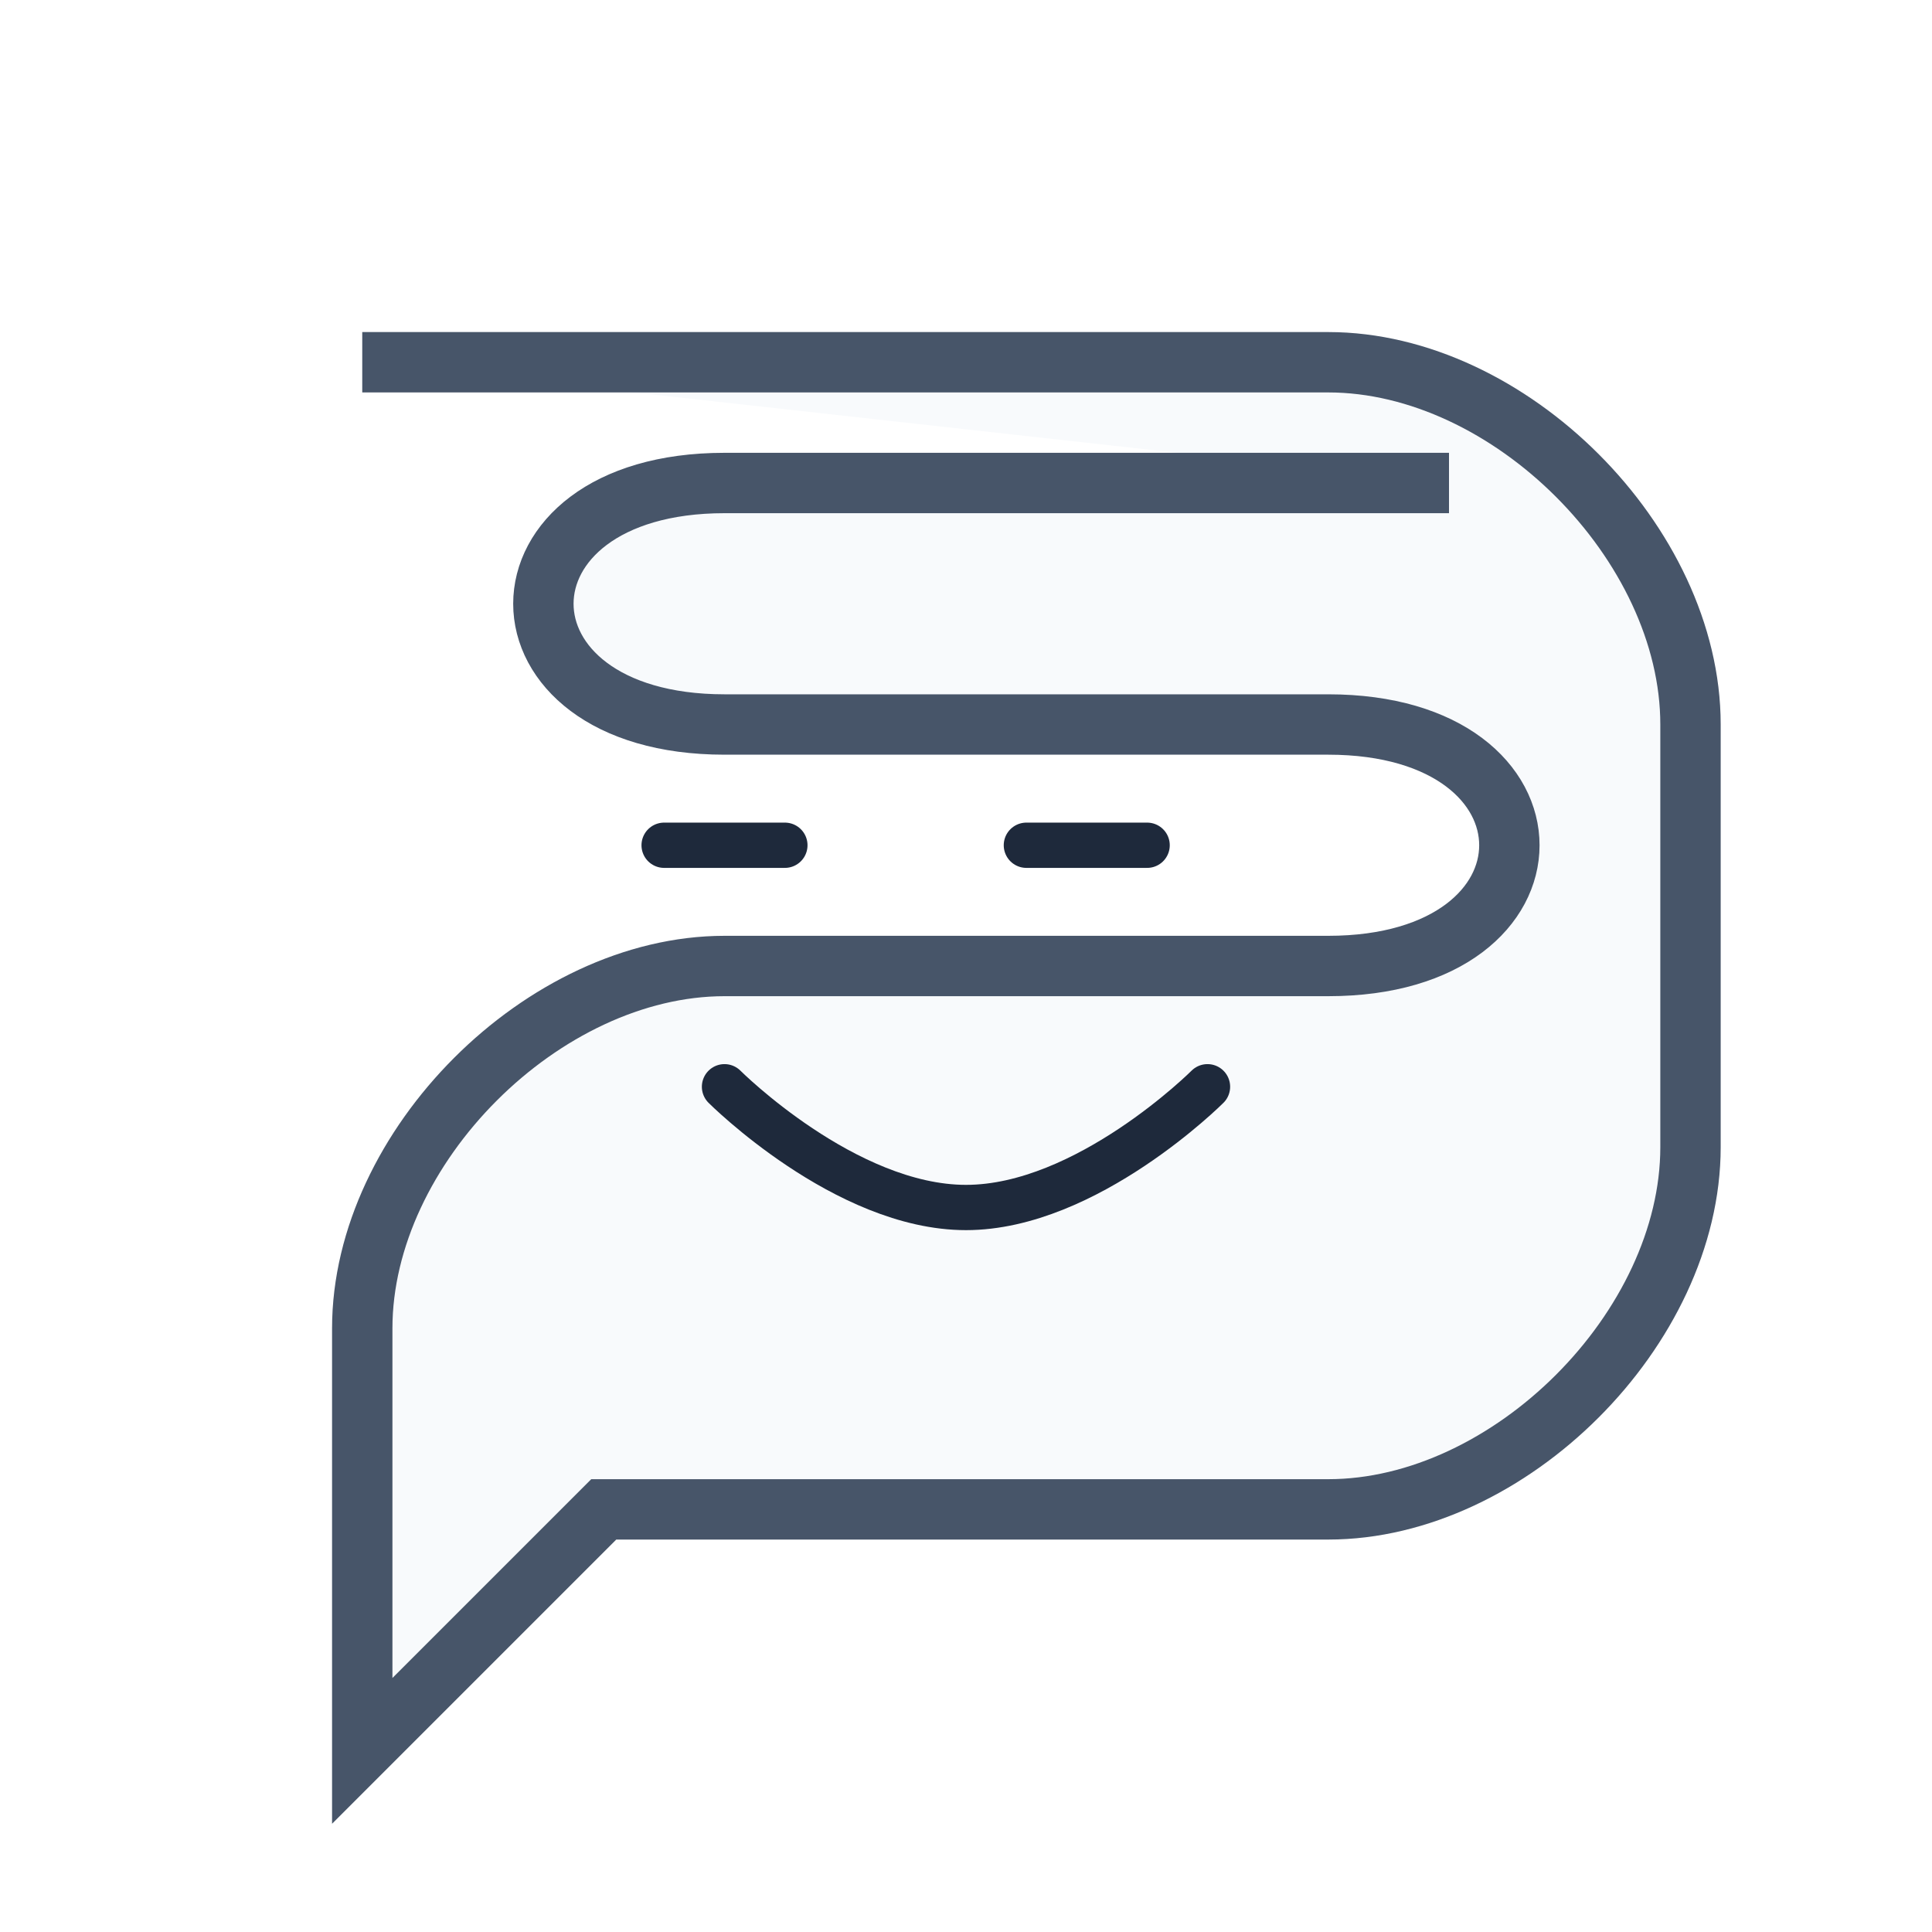
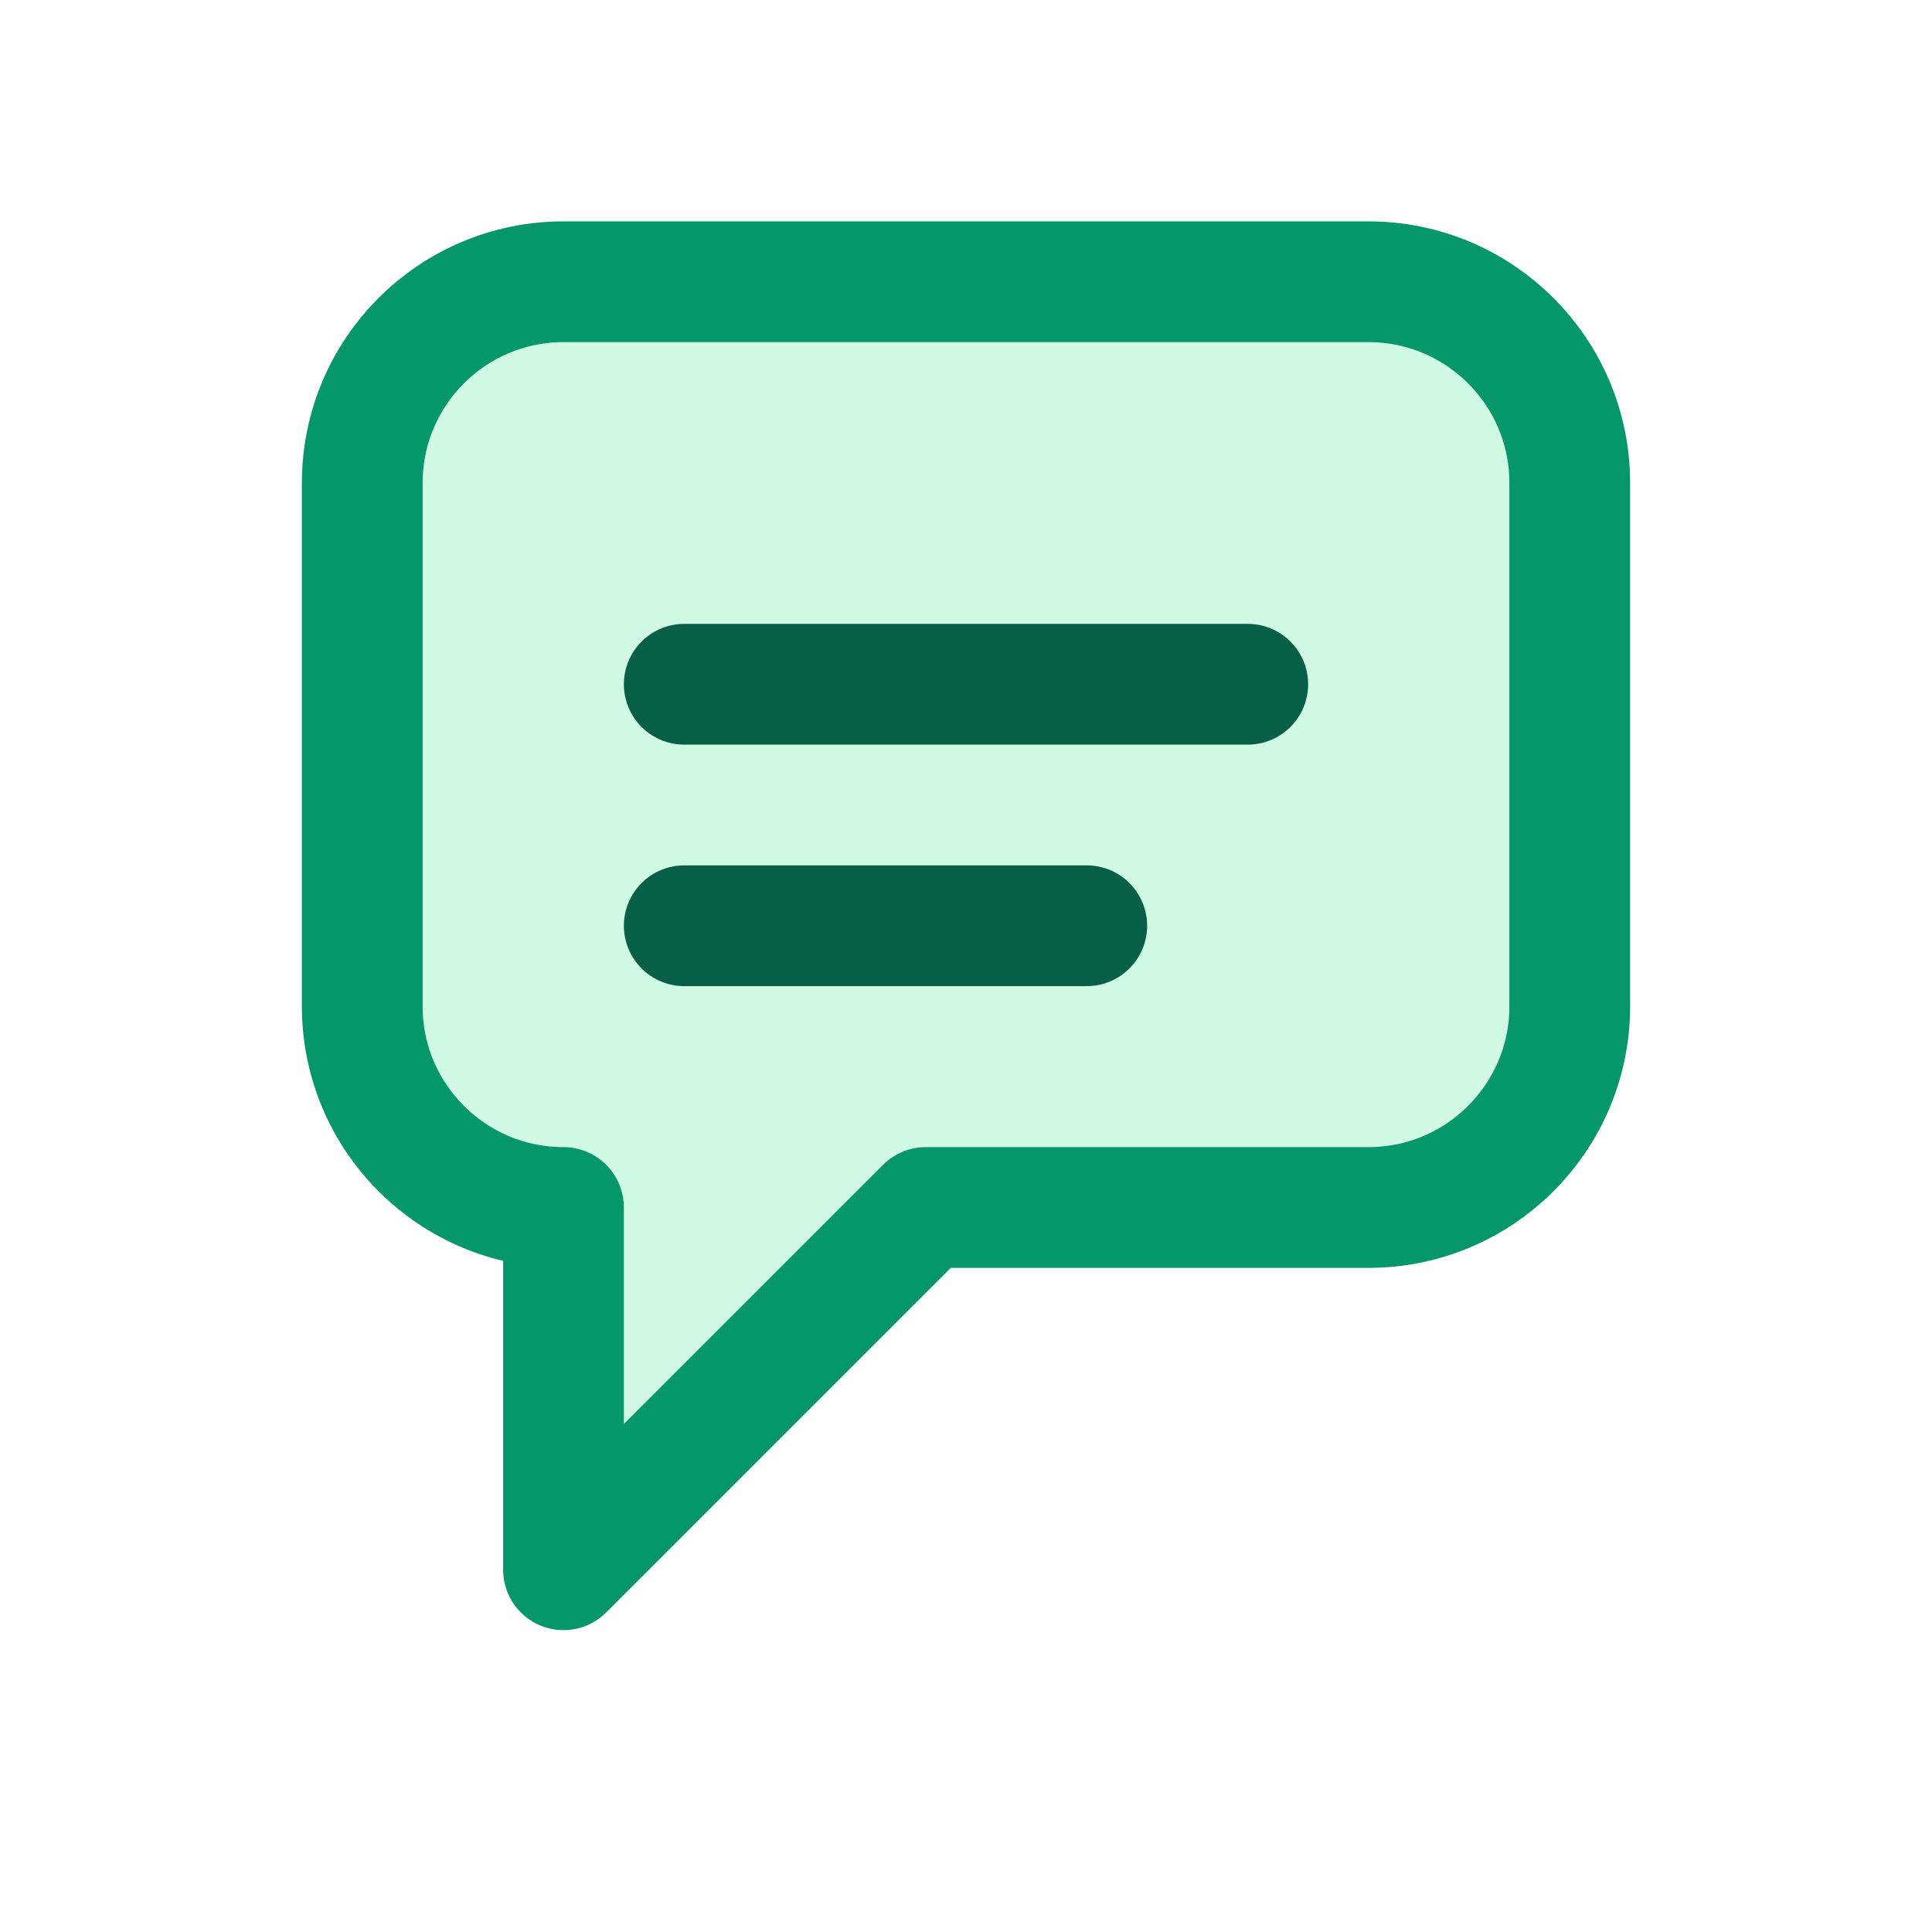
- <svg xmlns="http://www.w3.org/2000/svg" viewBox="0 0 64 64" fill="none">
-   <path d="M12 12H44C50 12 56 18 56 24V38C56 44 50 50 44 50H20L12 58V44C12 38 18 32 24 32H44C48 32 50 30 50 28C50 26 48 24 44 24H24C20 24 18 22 18 20C18 18 20 16 24 16H48" stroke="#475569" stroke-width="2" fill="#f8fafc" />
-   <path d="M22 28H26" stroke="#1e293b" stroke-width="1.5" stroke-linecap="round" />
-   <path d="M34 28H38" stroke="#1e293b" stroke-width="1.5" stroke-linecap="round" />
-   <path d="M24 36C24 36 28 40 32 40C36 40 40 36 40 36" stroke="#1e293b" stroke-width="1.5" stroke-linecap="round" fill="none" />
+ <svg xmlns="http://www.w3.org/2000/svg" width="48" height="48" viewBox="0 0 48 48">
+   <path d="M9 12a5 5 0 0 1 5-5h20a5 5 0 0 1 5 5v13a5 5 0 0 1-5 5H23l-9 9v-9a5 5 0 0 1-5-5V12Z" fill="#d1fae5" stroke="#059669" stroke-width="3" stroke-linejoin="round" />
+   <path d="M17 17h14M17 23h10" stroke="#065f46" stroke-width="3" stroke-linecap="round" />
</svg>
